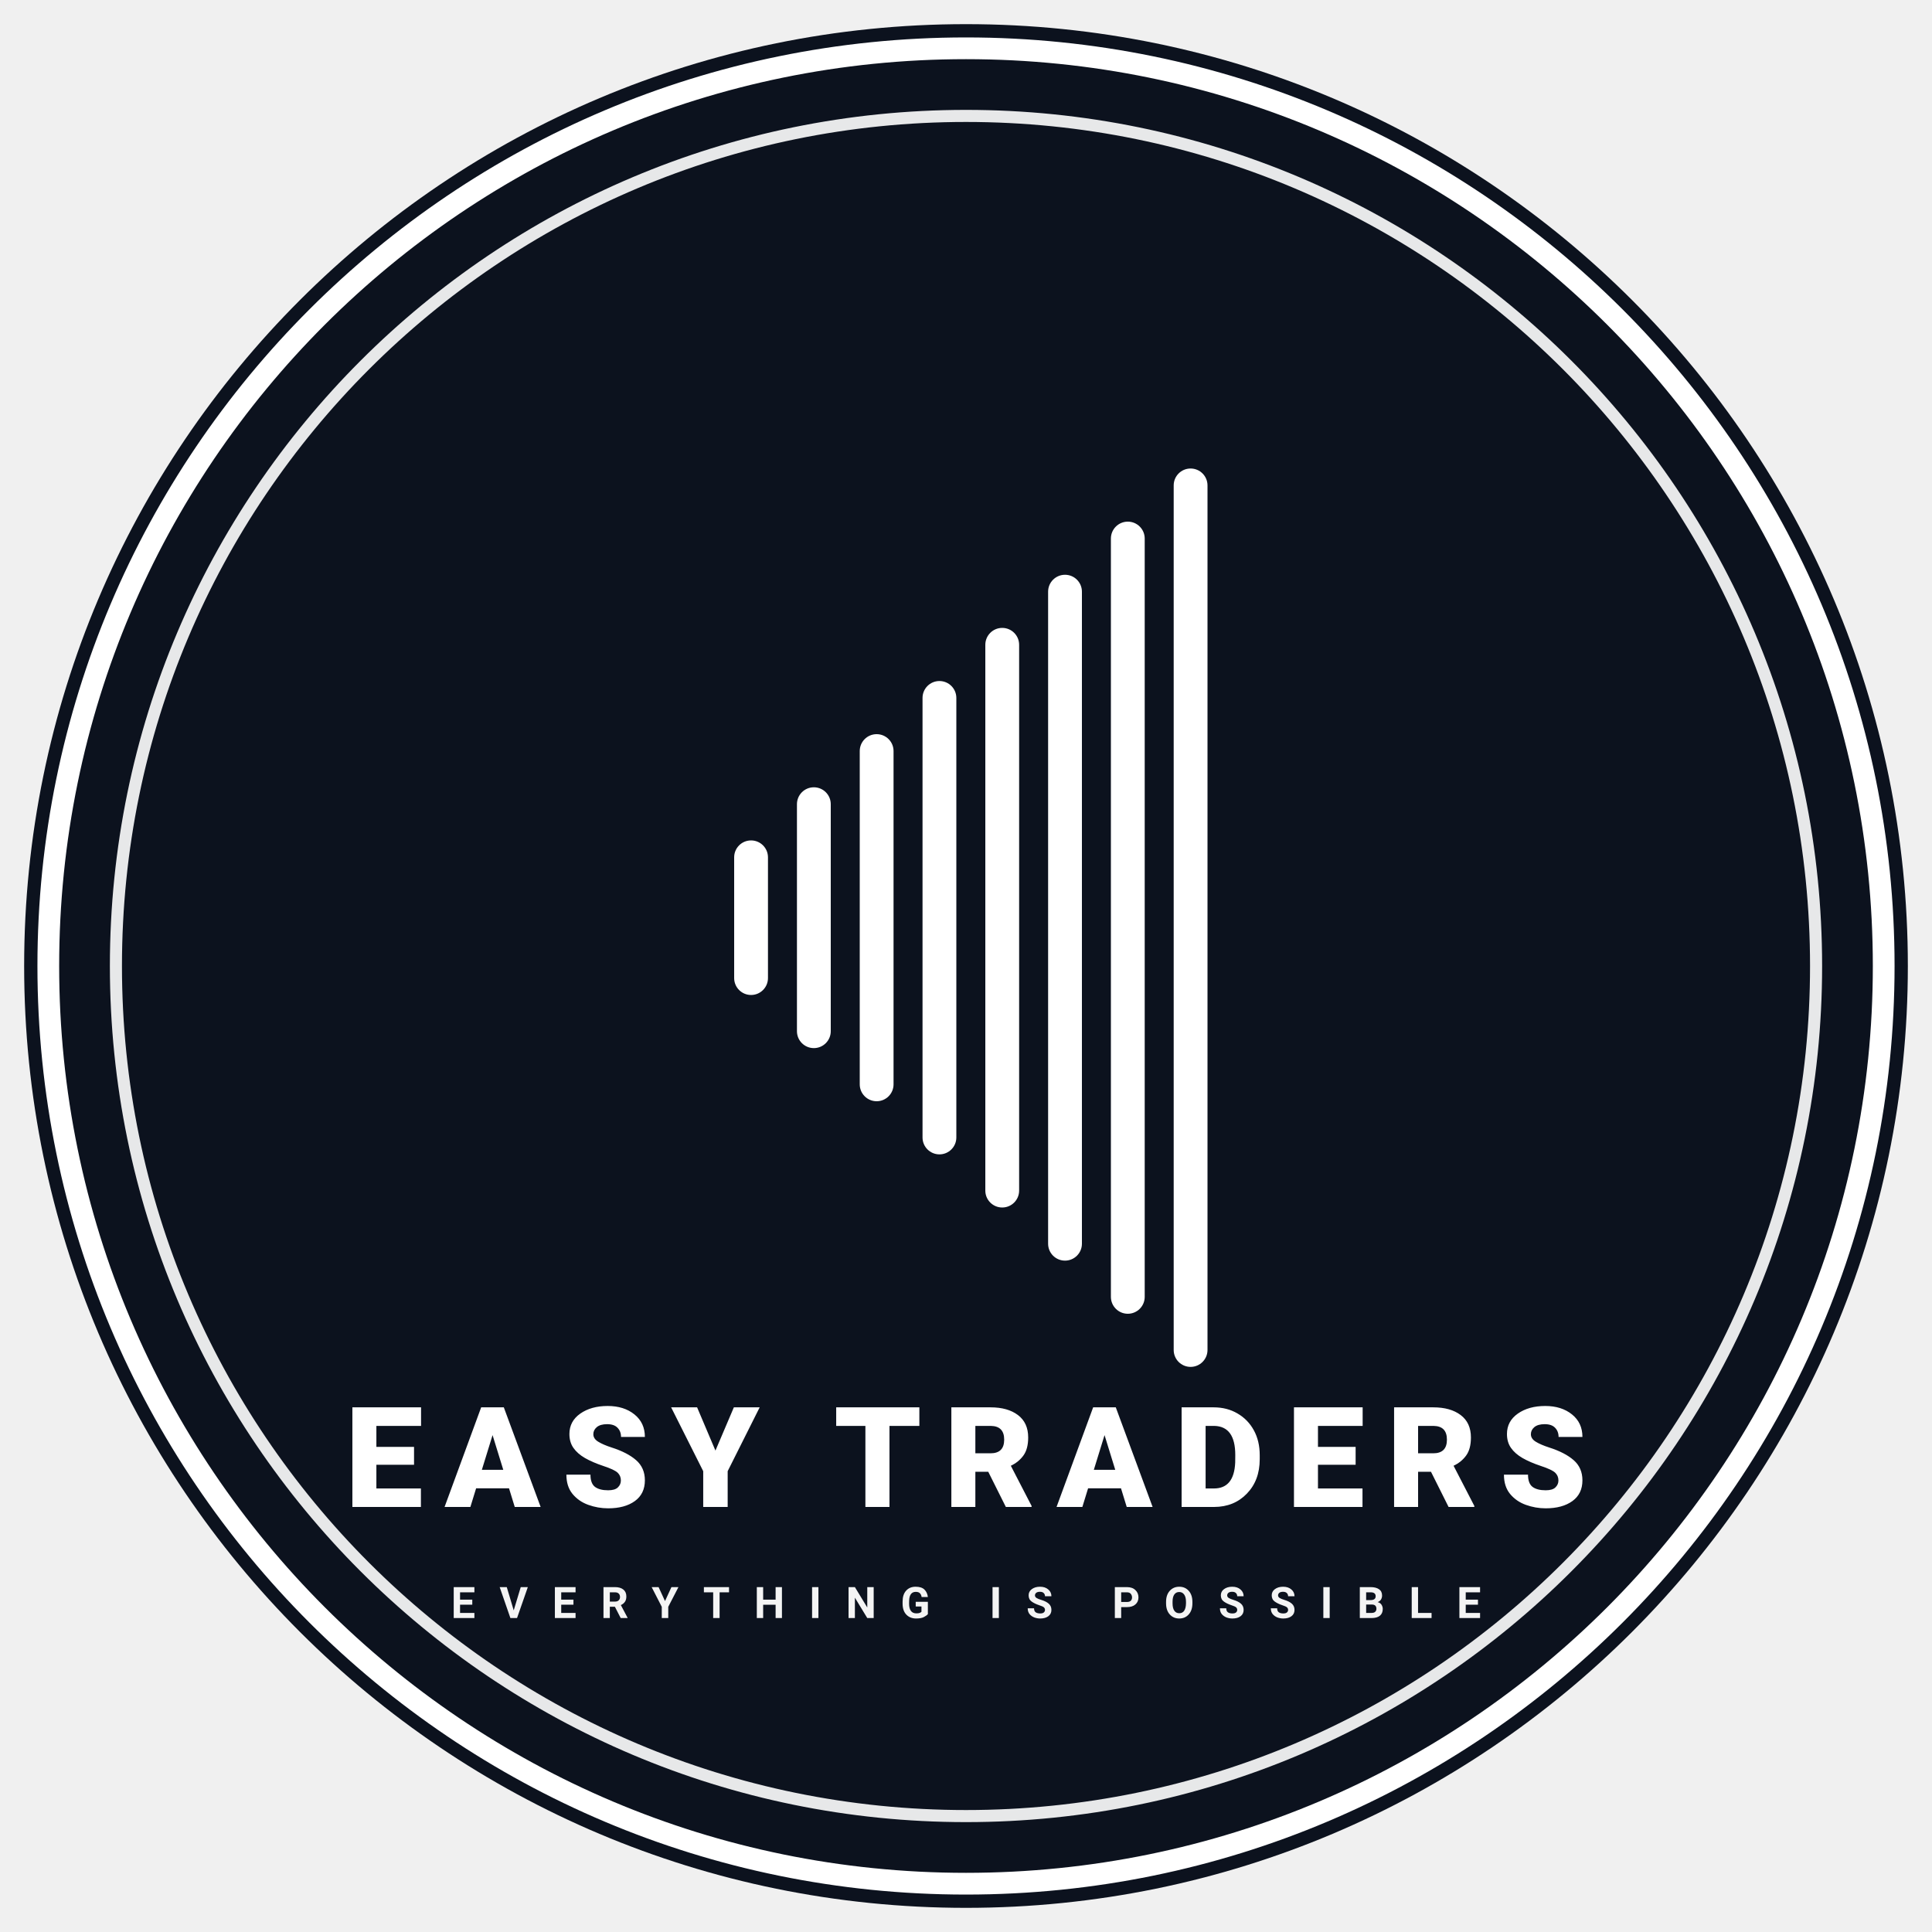
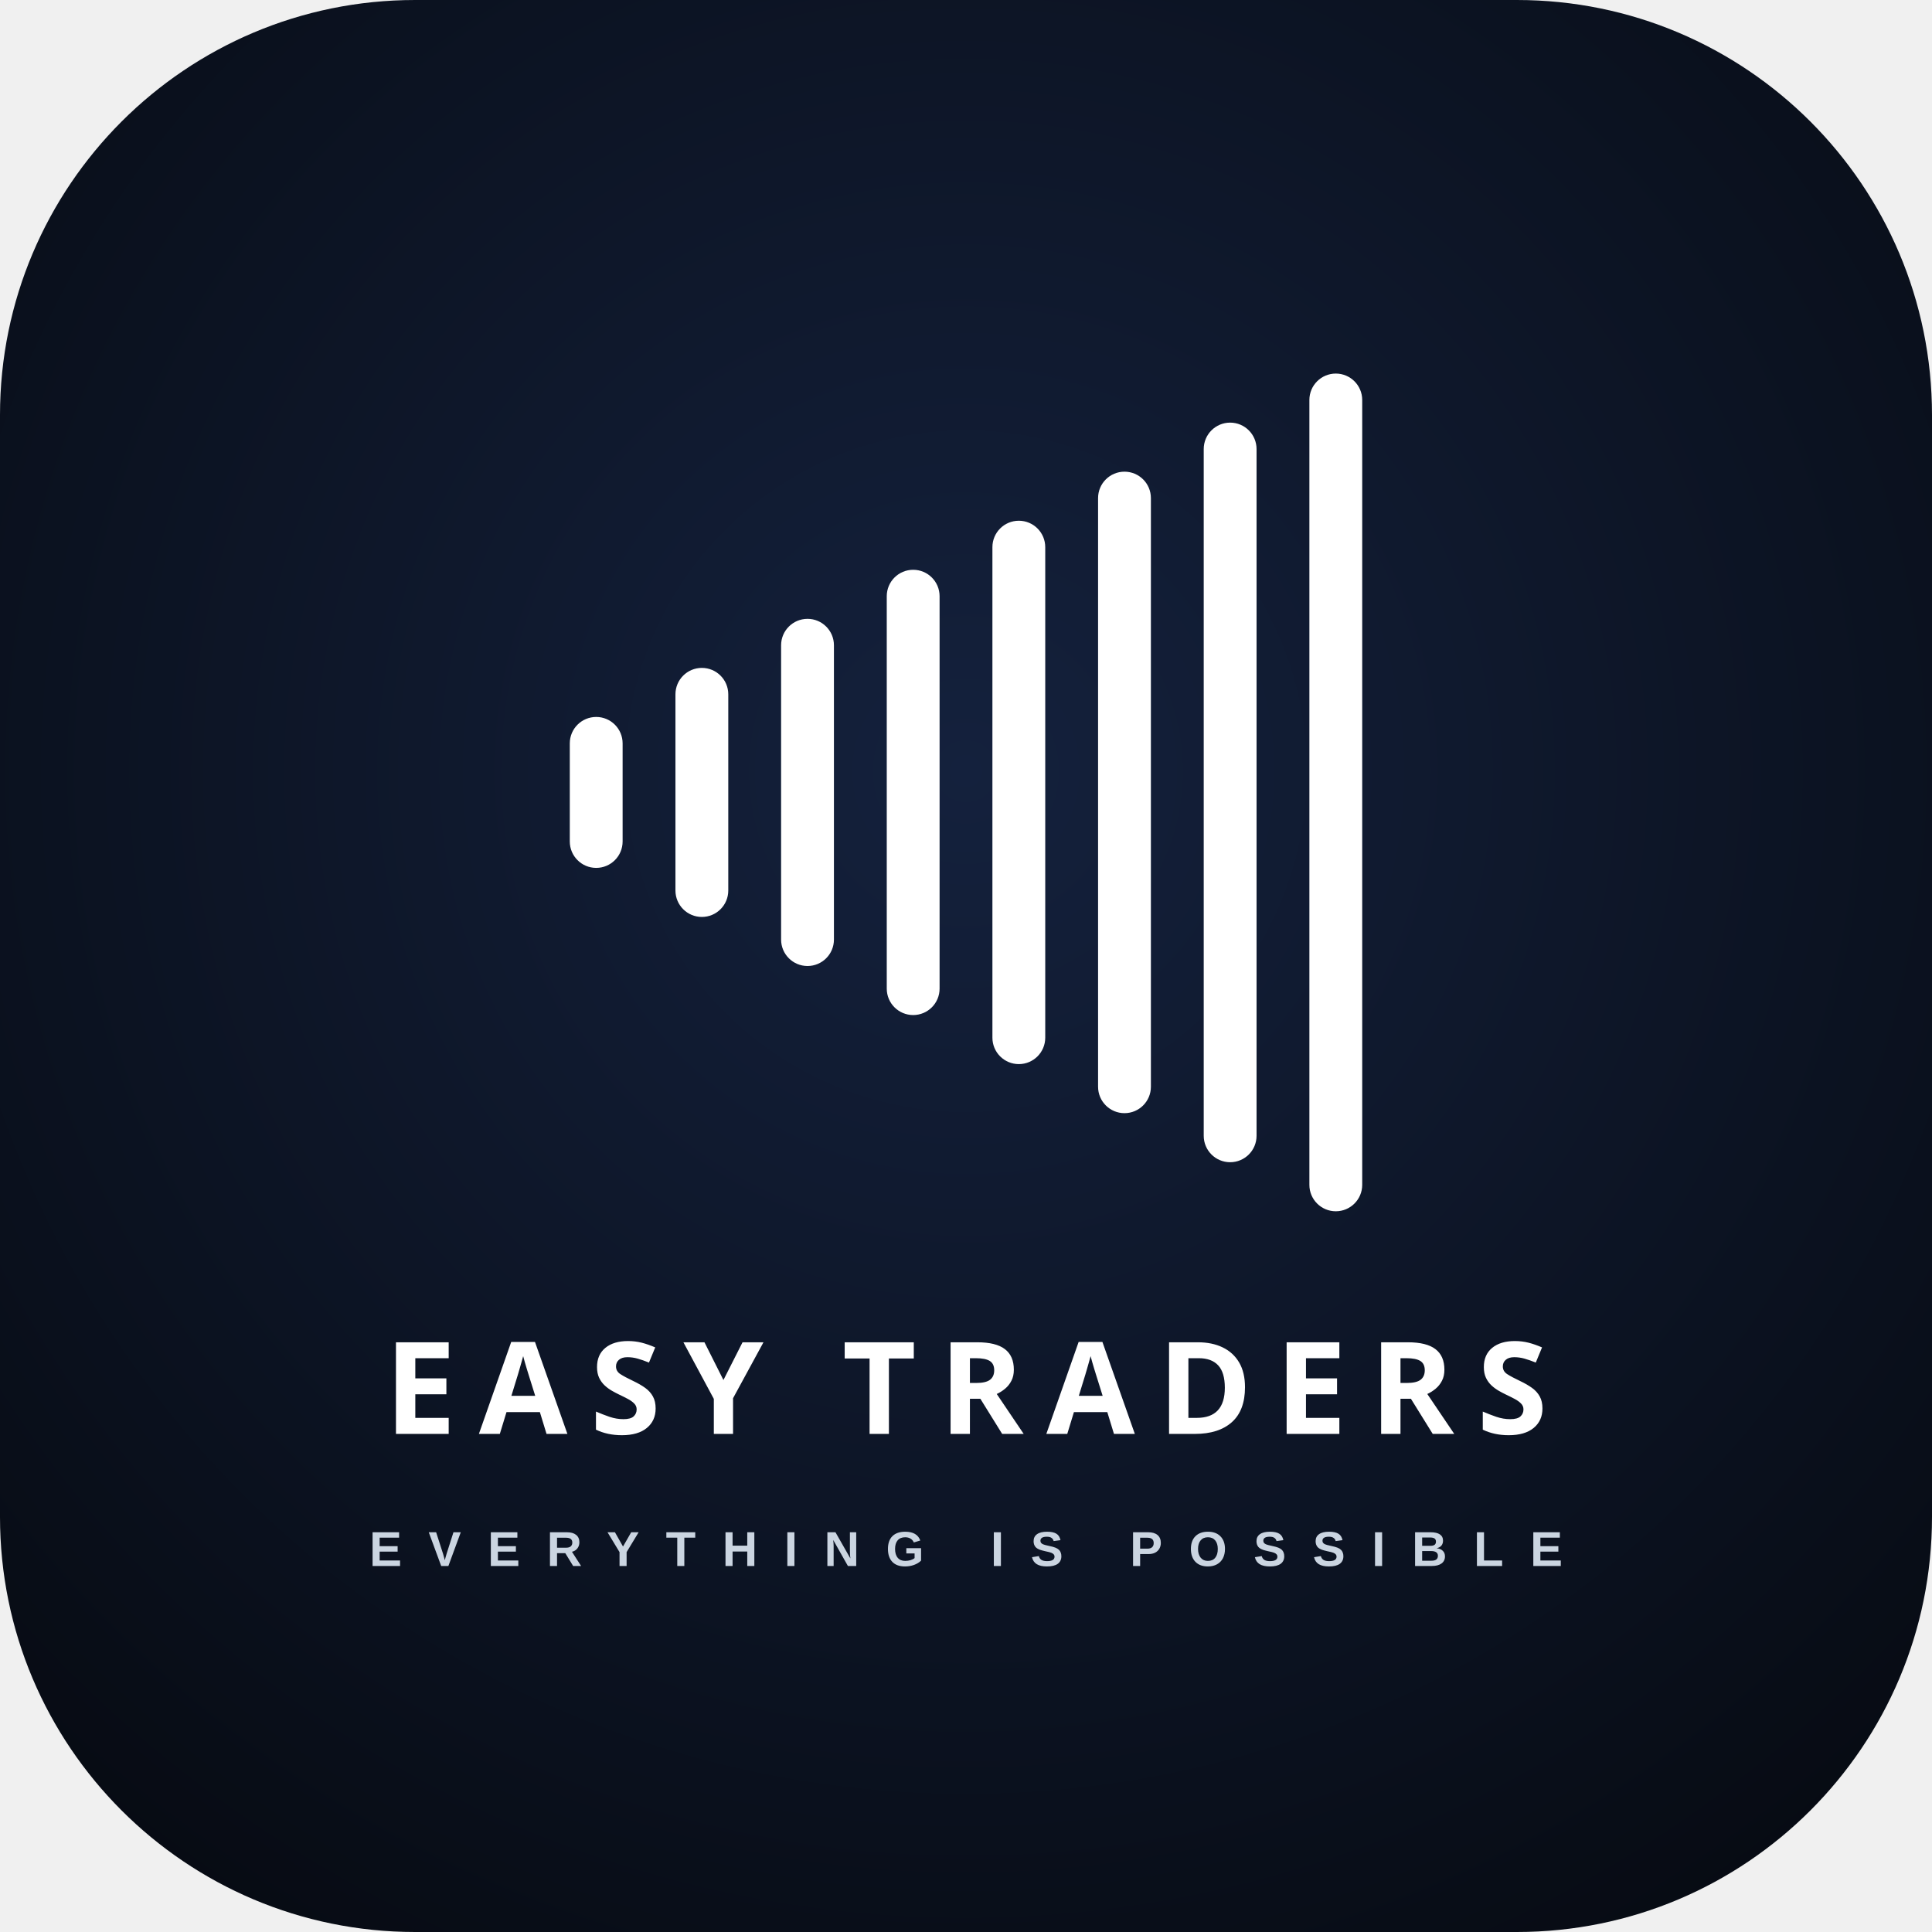
- <svg xmlns="http://www.w3.org/2000/svg" viewBox="0 0 400 400" width="100%" height="100%">
-   <circle cx="200" cy="200" r="195" fill="#0c121e" />
-   <circle cx="200" cy="200" r="190" fill="none" stroke="#ffffff" stroke-width="4.5" />
-   <circle cx="200" cy="200" r="176" fill="none" stroke="#ffffff" stroke-width="2.5" opacity="0.9" />
+ <svg xmlns="http://www.w3.org/2000/svg" viewBox="0 0 512 512" width="512" height="512">
+   <defs>
+     <radialGradient id="bg" cx="50%" cy="40%" r="70%">
+       <stop offset="0%" stop-color="#14213d" />
+       <stop offset="100%" stop-color="#070b13" />
+     </radialGradient>
+   </defs>
+   <rect width="512" height="512" rx="110" fill="url(#bg)" />
  <g fill="#ffffff">
-     <rect x="152" y="174" width="7" height="32" rx="3.5" />
-     <rect x="165" y="163" width="7" height="54" rx="3.5" />
-     <rect x="178" y="152" width="7" height="76" rx="3.5" />
-     <rect x="191" y="141" width="7" height="98" rx="3.5" />
-     <rect x="204" y="130" width="7" height="120" rx="3.5" />
-     <rect x="217" y="119" width="7" height="142" rx="3.5" />
-     <rect x="230" y="108" width="7" height="164" rx="3.5" />
-     <rect x="243" y="97" width="7" height="186" rx="3.5" />
+     <rect x="151" y="190" width="14" height="40" rx="7" />
+     <rect x="179" y="177" width="14" height="66" rx="7" />
+     <rect x="207" y="164" width="14" height="92" rx="7" />
+     <rect x="235" y="151" width="14" height="118" rx="7" />
+     <rect x="263" y="138" width="14" height="144" rx="7" />
+     <rect x="291" y="125" width="14" height="170" rx="7" />
+     <rect x="319" y="112" width="14" height="196" rx="7" />
+     <rect x="347" y="99" width="14" height="222" rx="7" />
  </g>
-   <text x="200" y="312" text-anchor="middle" font-family="system-ui, -apple-system, 'Plus Jakarta Sans', Roboto, sans-serif" font-size="29" font-weight="900" letter-spacing="4.5" fill="#ffffff">
-     EASY TRADERS
-   </text>
-   <text x="200" y="335" text-anchor="middle" font-family="system-ui, -apple-system, 'Plus Jakarta Sans', Roboto, sans-serif" font-size="9" font-weight="700" letter-spacing="5" fill="#ffffff" opacity="0.95">
-     EVERYTHING IS POSSIBLE
-   </text>
+   <text x="256" y="380" font-family="'Plus Jakarta Sans', 'Arial Black', sans-serif" font-size="34" font-weight="800" fill="#ffffff" text-anchor="middle" letter-spacing="6">EASY TRADERS</text>
+   <text x="256" y="415" font-family="'Plus Jakarta Sans', 'Arial', sans-serif" font-size="13" font-weight="600" fill="#cbd5e1" text-anchor="middle" letter-spacing="7">EVERYTHING IS POSSIBLE</text>
</svg>
